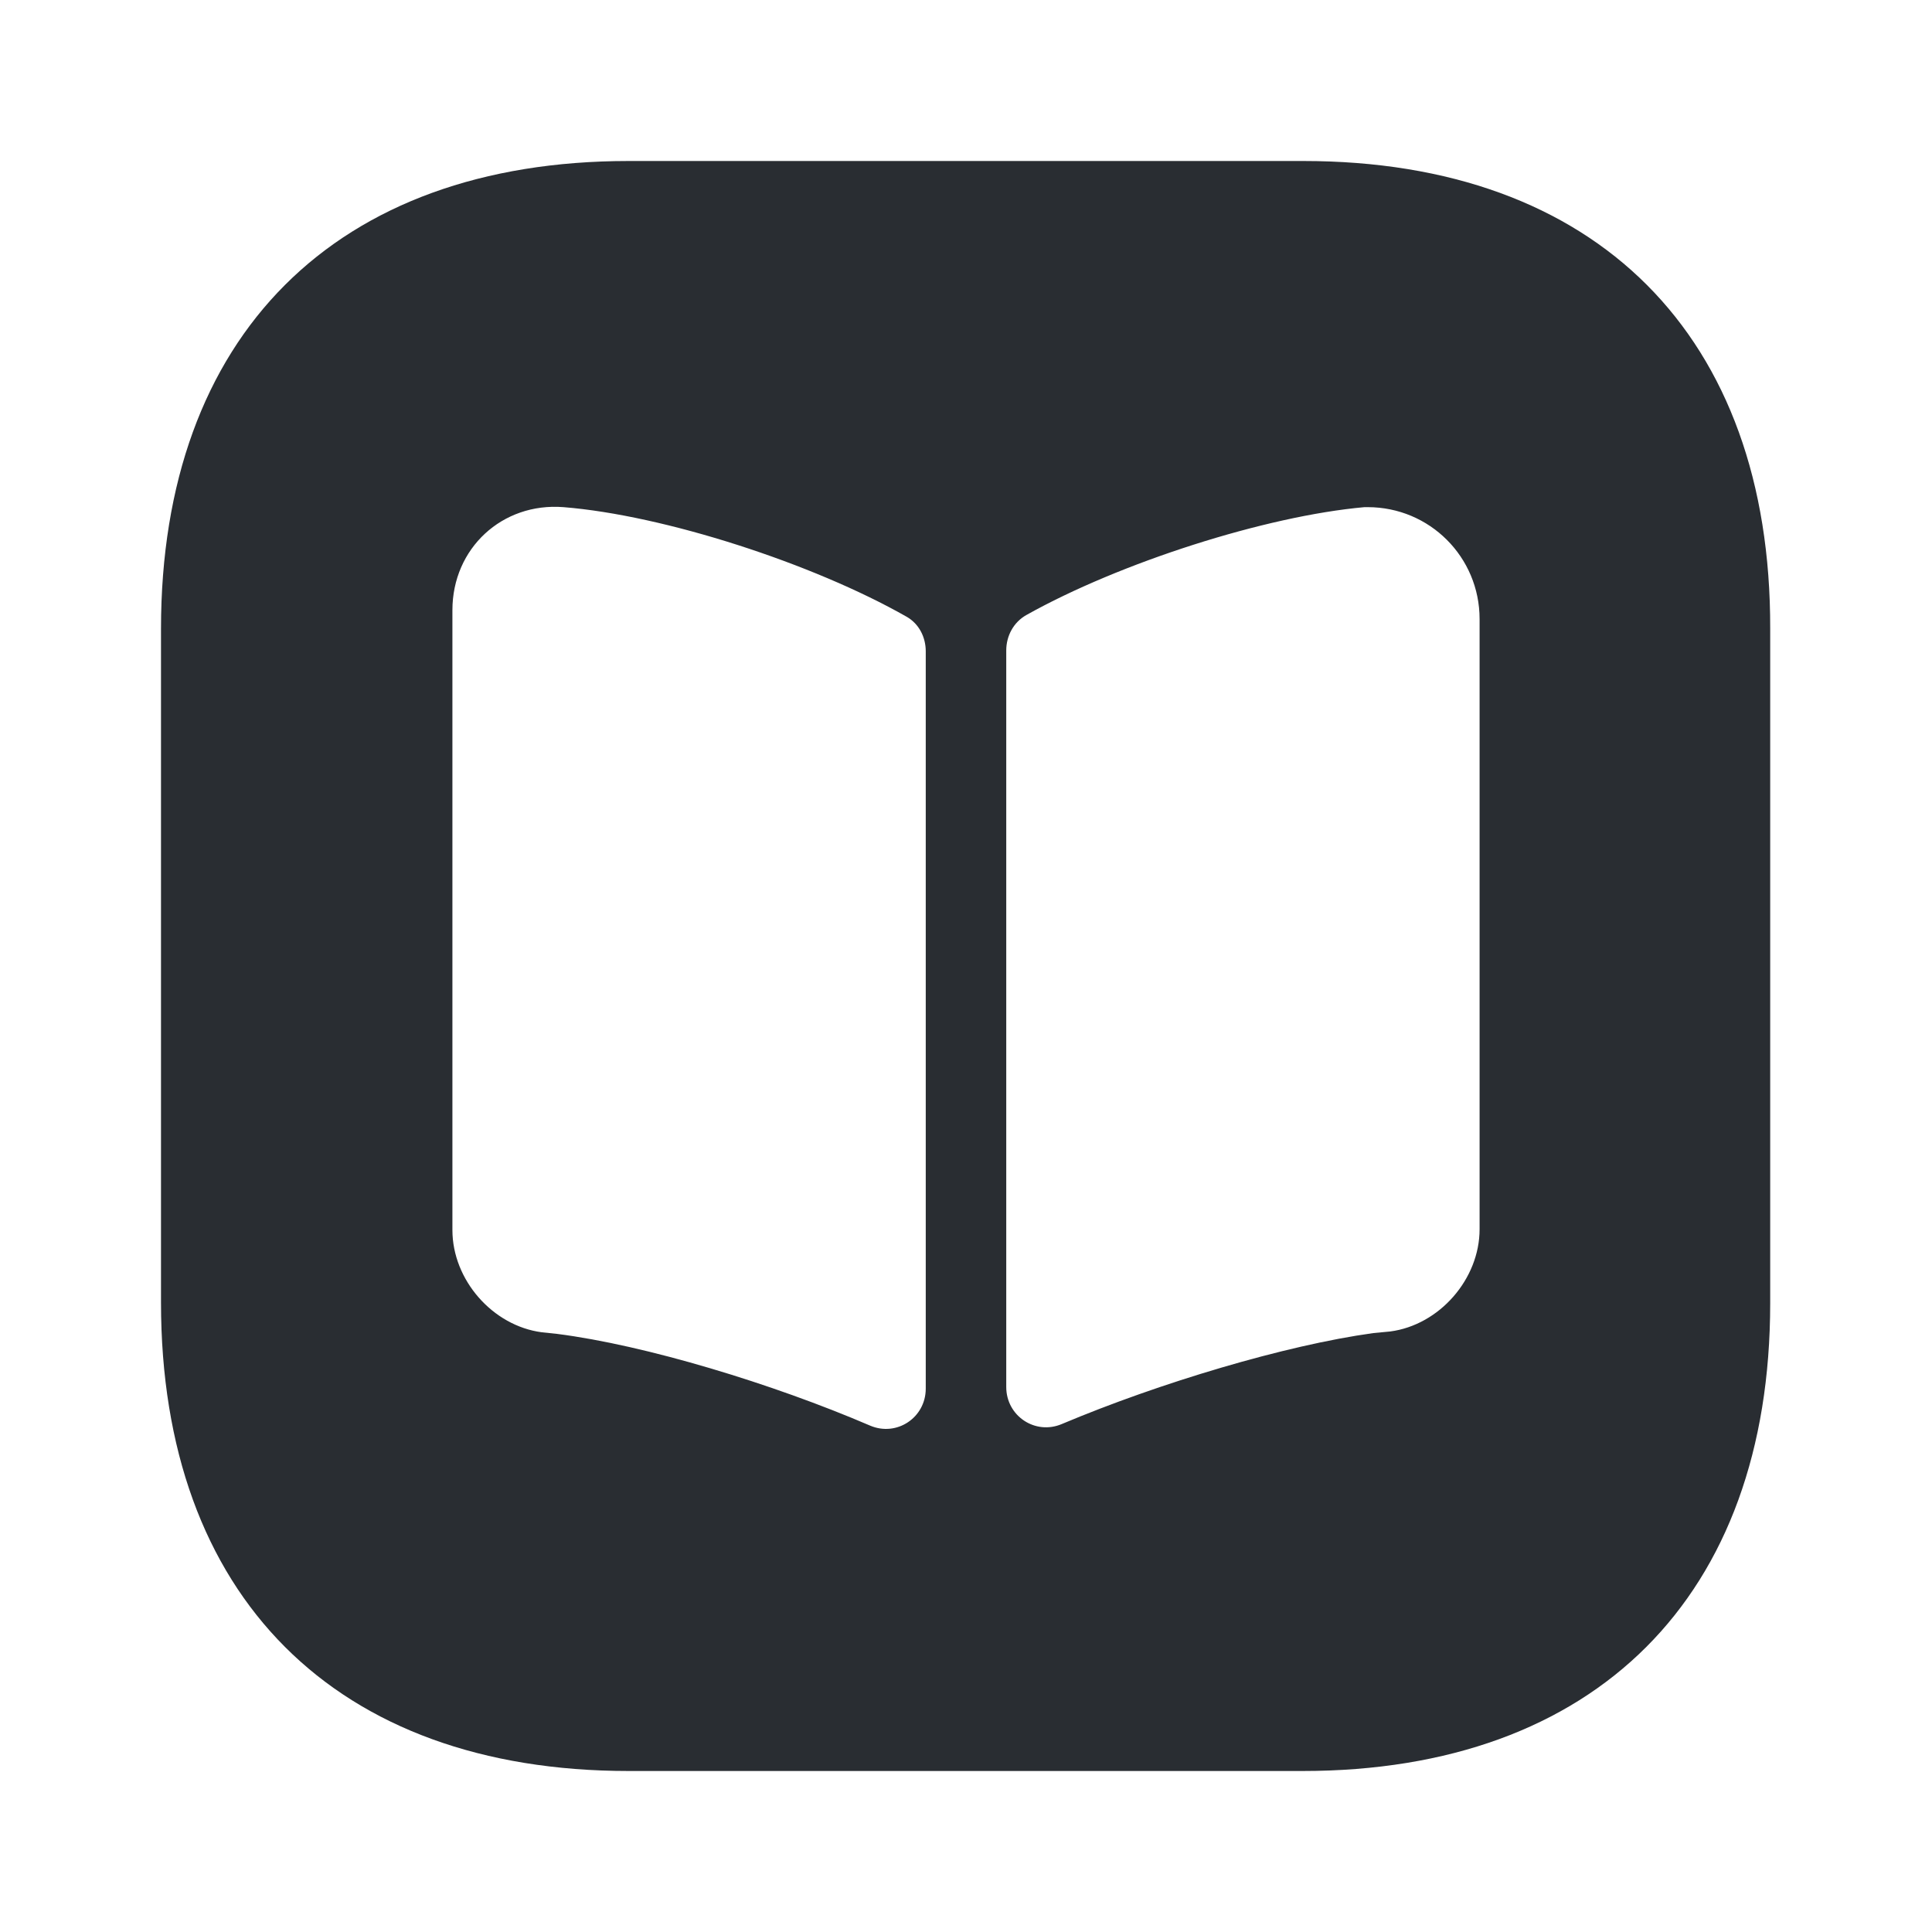
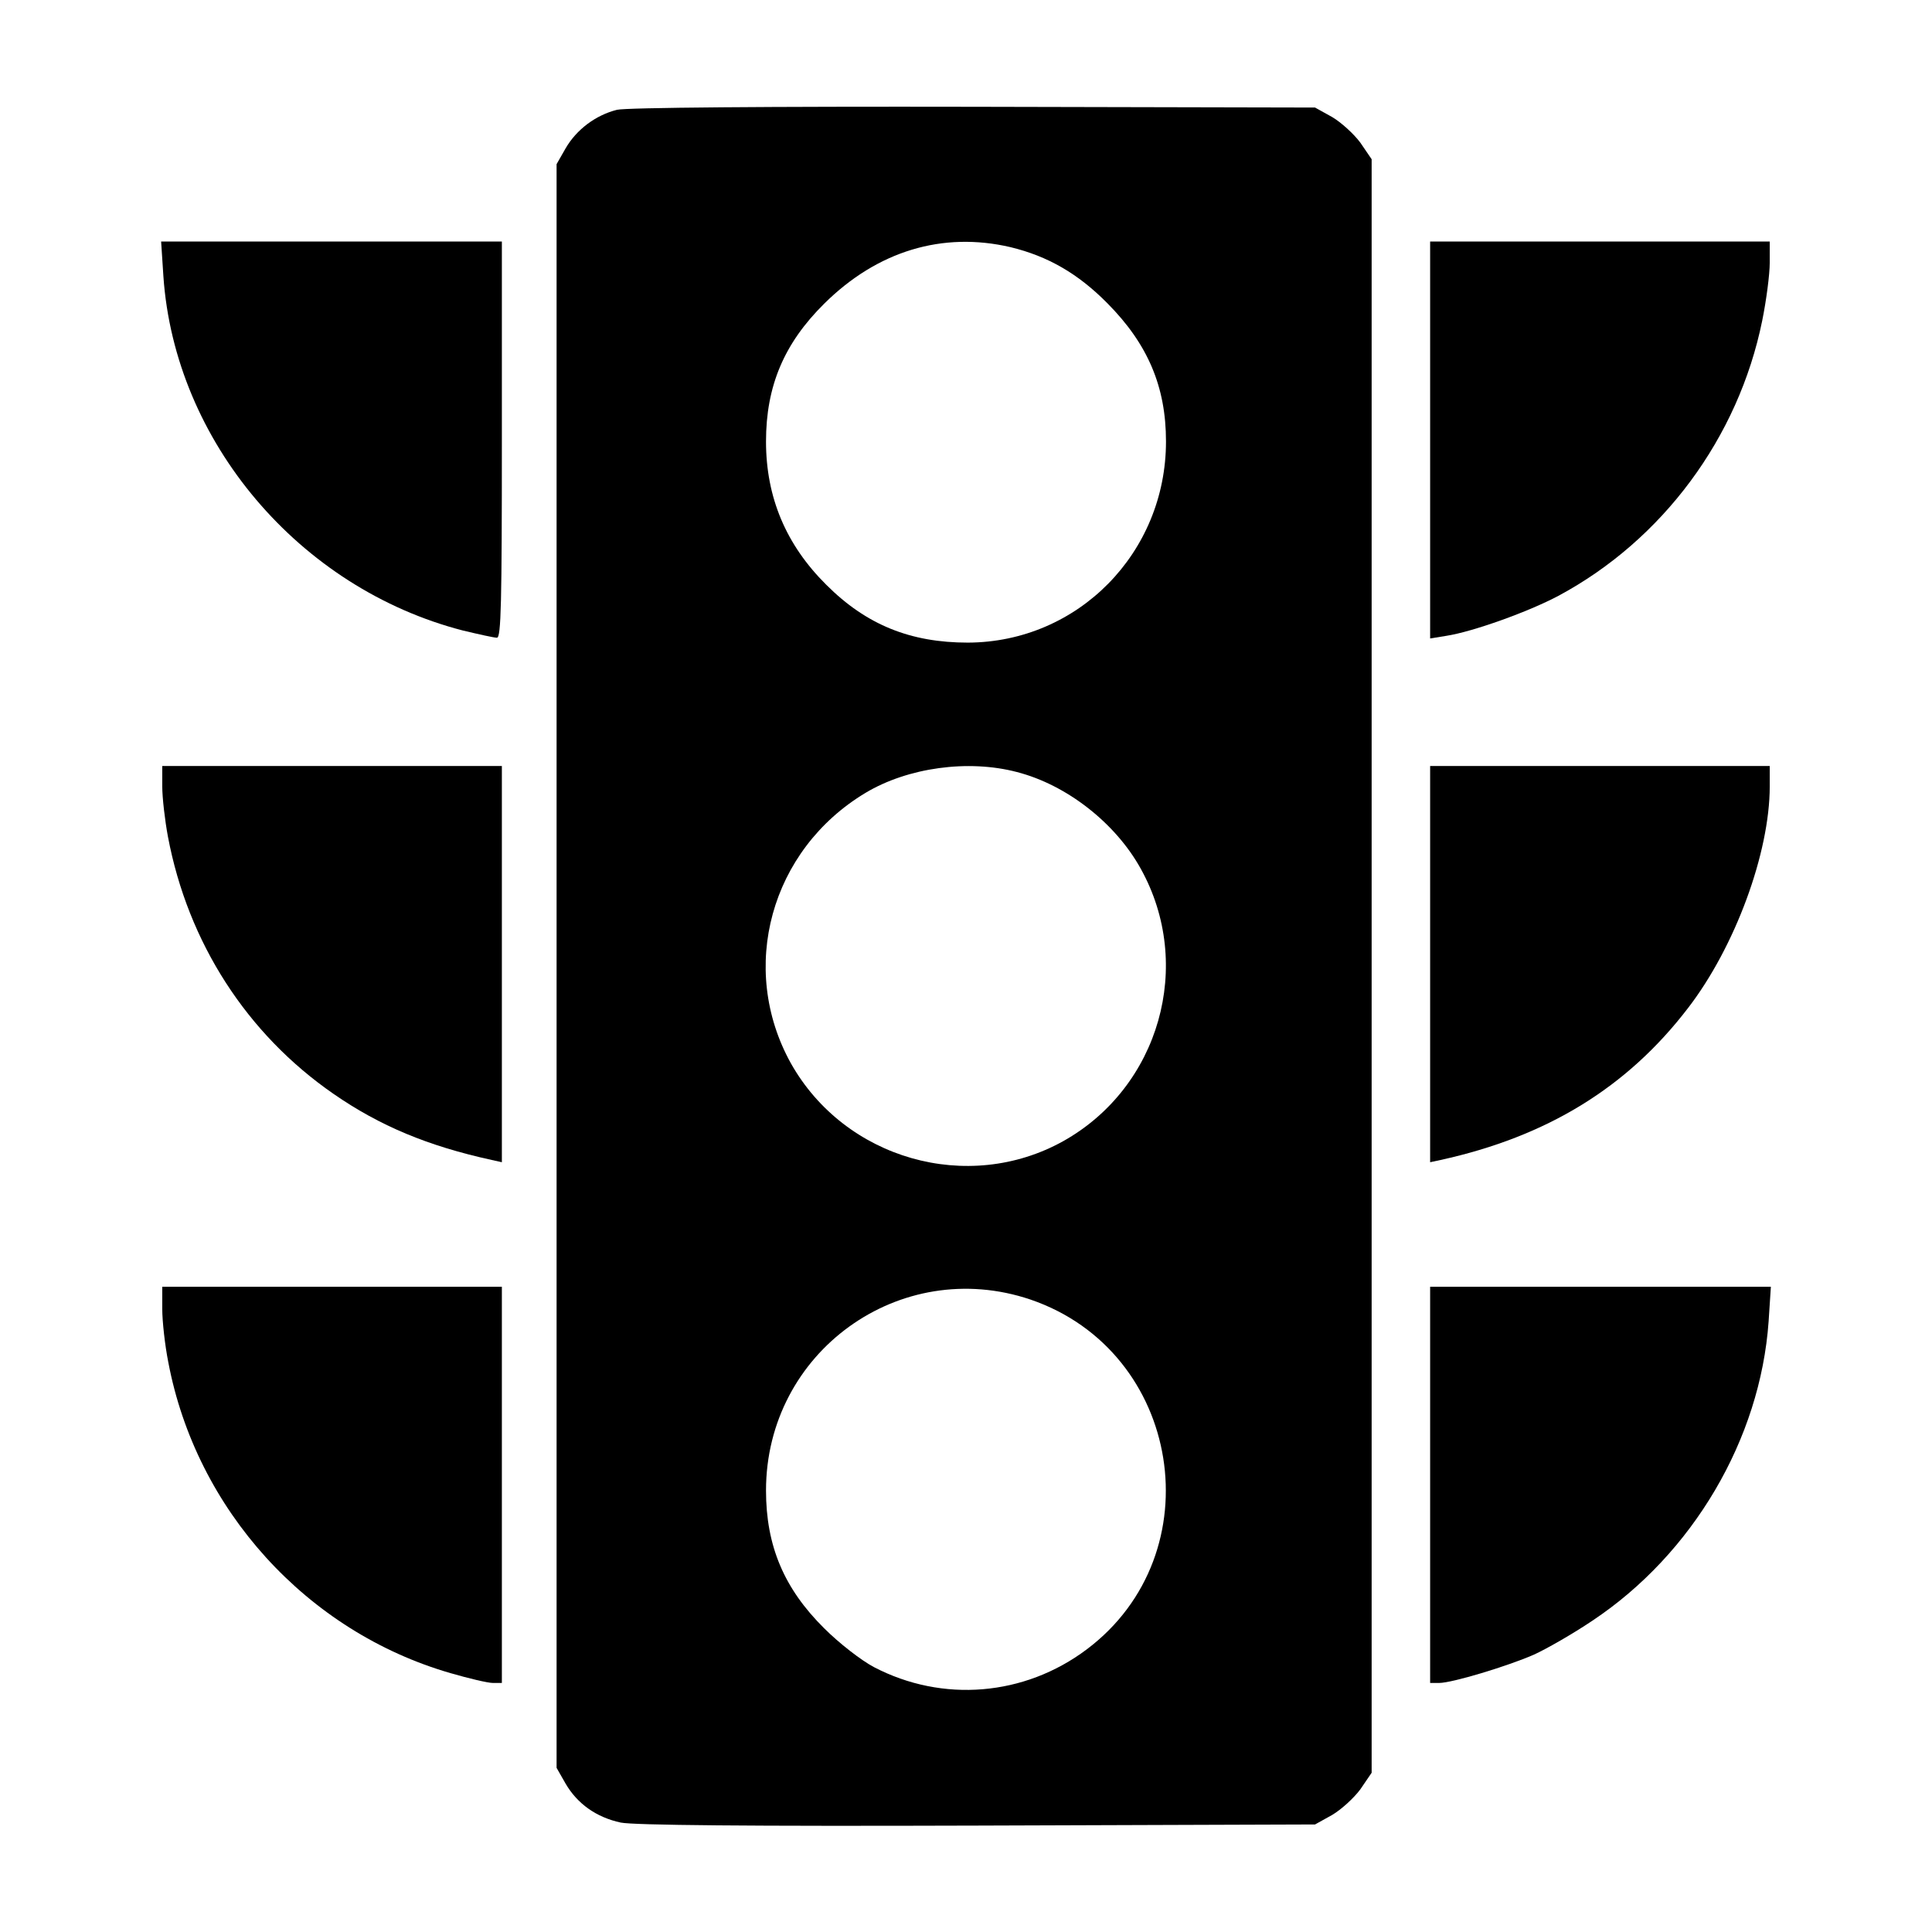
- <svg xmlns="http://www.w3.org/2000/svg" width="800px" height="800px" viewBox="0 0 24 24" fill="none">
-   <path d="M16.19 2H7.81C4.17 2 2 4.17 2 7.81V16.18C2 19.83 4.17 22 7.81 22H16.18C19.82 22 21.99 19.83 21.99 16.19V7.81C22 4.17 19.83 2 16.19 2ZM11.5 17.25C11.5 17.61 11.14 17.85 10.81 17.71C9.6 17.19 8.02 16.71 6.92 16.57L6.73 16.55C6.12 16.47 5.62 15.9 5.62 15.28V7.58C5.62 6.81 6.24 6.24 7 6.3C8.25 6.4 10.1 7 11.26 7.66C11.42 7.75 11.5 7.92 11.5 8.09V17.25ZM18.38 15.27C18.38 15.89 17.88 16.46 17.27 16.54L17.06 16.56C15.97 16.71 14.4 17.18 13.19 17.69C12.86 17.83 12.5 17.59 12.5 17.23V8.08C12.5 7.9 12.59 7.73 12.75 7.64C13.91 6.99 15.72 6.41 16.95 6.3H16.99C17.76 6.3 18.38 6.92 18.38 7.69V15.27Z" fill="#292D32" />
+ <svg xmlns="http://www.w3.org/2000/svg" version="1.0" width="512pt" height="512pt" viewBox="0 0 512 512" preserveAspectRatio="xMidYMid meet">
+   <g transform="translate(0,512) scale(0.1,-0.1)" fill="#000000" stroke="none">
+     <path d="M1635 4829 c-56 -14 -107 -52 -136 -102 l-24 -42 0 -2125 0 -2125 24 -42 c31 -53 81 -89 146 -103 34 -7 336 -10 945 -8 l895 3 45 25 c24 14 58 45 75 68 l30 44 0 2138 0 2138 -30 44 c-17 23 -51 54 -75 68 l-45 25 -905 2 c-544 1 -921 -2 -945 -8z m1043 -364 c99 -24 179 -70 257 -149 107 -108 155 -221 155 -366 0 -295 -233 -532 -525 -533 -152 0 -269 47 -375 153 -107 106 -160 232 -160 380 0 147 48 260 154 365 141 140 314 192 494 150z m17 -1391 c132 -34 261 -135 328 -256 142 -255 50 -579 -205 -722 -253 -141 -579 -48 -722 206 -140 252 -54 566 198 717 112 67 272 89 401 55z m36 -1398 c401 -137 487 -673 149 -927 -165 -124 -382 -142 -564 -47 -34 18 -92 63 -132 103 -106 105 -154 218 -154 365 0 367 355 623 701 506z" />
+     <path d="M433 4388 c30 -438 360 -827 794 -939 42 -10 82 -19 90 -19 11 0 13 93 13 525 l0 525 -452 0 -451 0 6 -92z" />
+     <path d="M3790 3954 l0 -526 43 7 c71 11 218 64 297 106 276 148 477 419 540 729 11 54 20 123 20 154 l0 56 -450 0 -450 0 0 -526z" />
+     <path d="M430 3036 c0 -30 7 -90 15 -133 53 -281 209 -523 439 -682 123 -85 250 -138 419 -175 l27 -6 0 525 0 525 -450 0 -450 0 0 -54z" />
+     <path d="M3790 2565 l0 -525 28 6 c282 62 494 192 655 402 125 162 217 412 217 588 l0 54 -450 0 -450 0 0 -525z" />
+     <path d="M430 1651 c0 -32 7 -96 16 -141 74 -391 367 -714 748 -824 48 -14 99 -26 112 -26 l24 0 0 525 0 525 -450 0 -450 0 0 -59z" />
+     <path d="M3790 1185 l0 -525 24 0 c34 0 180 44 251 75 33 15 103 55 155 90 266 177 445 481 467 793 l6 92 -451 0 -452 0 0 -525z" />
+   </g>
</svg>
